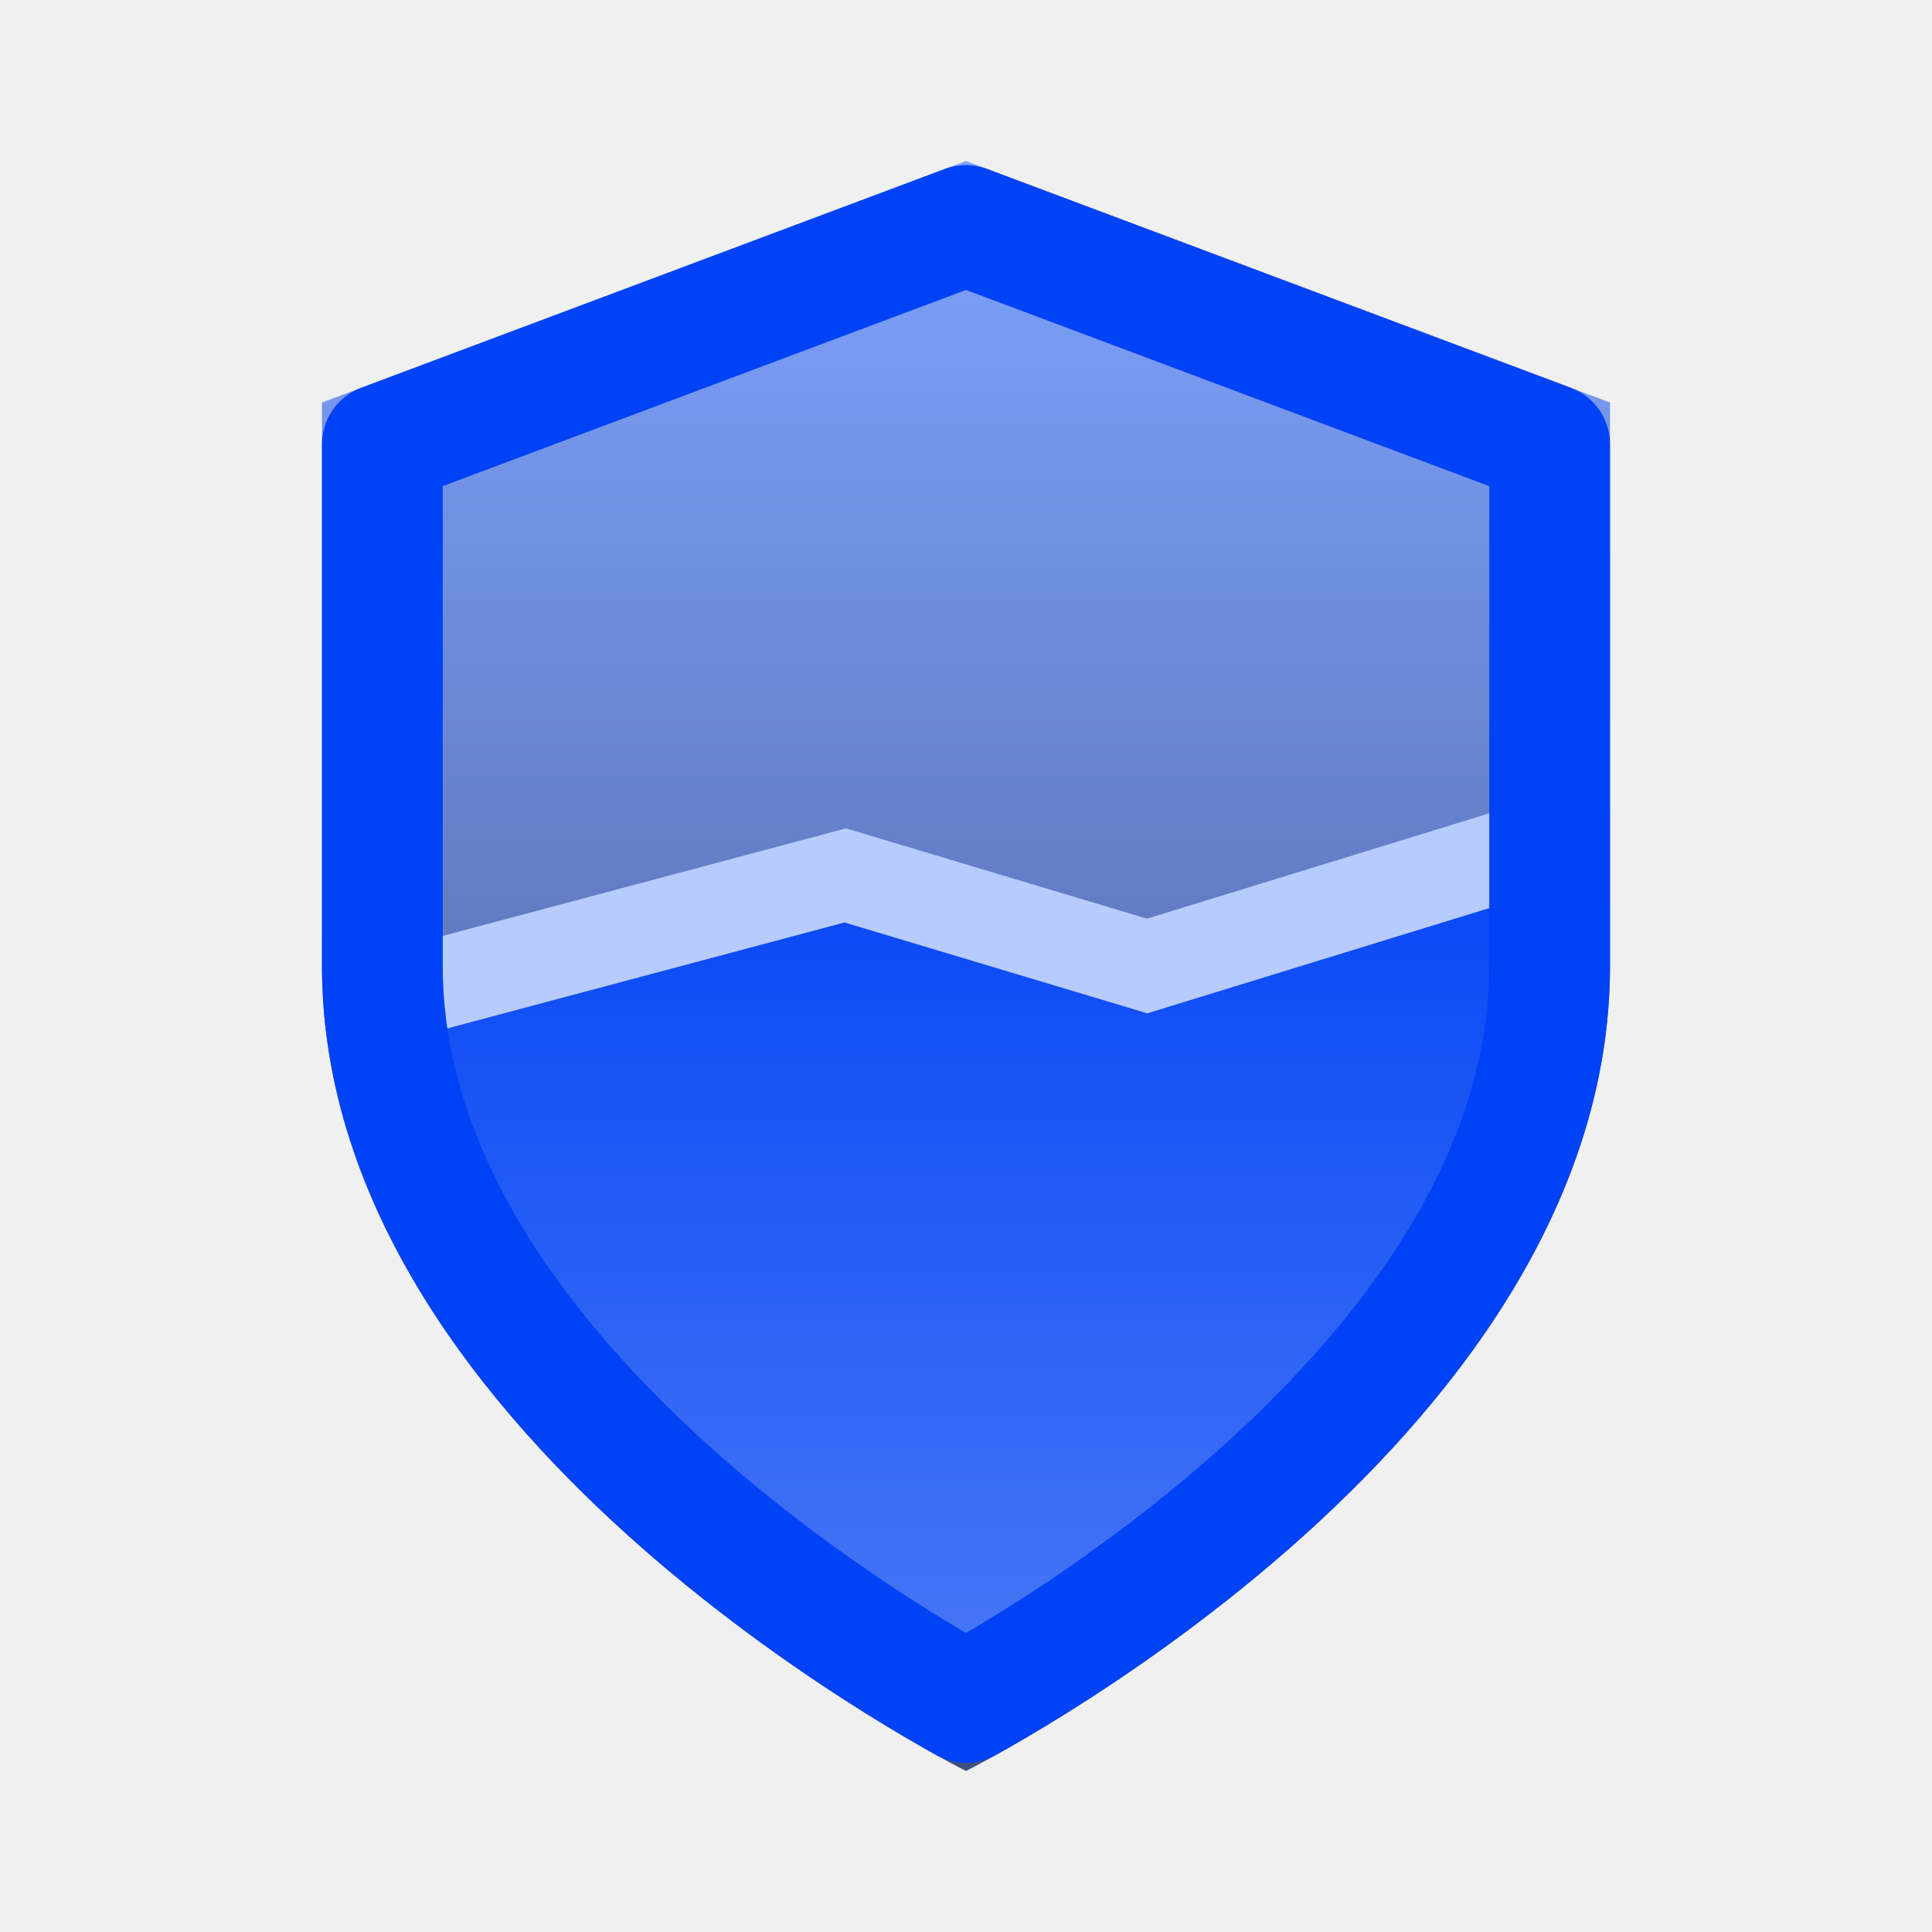
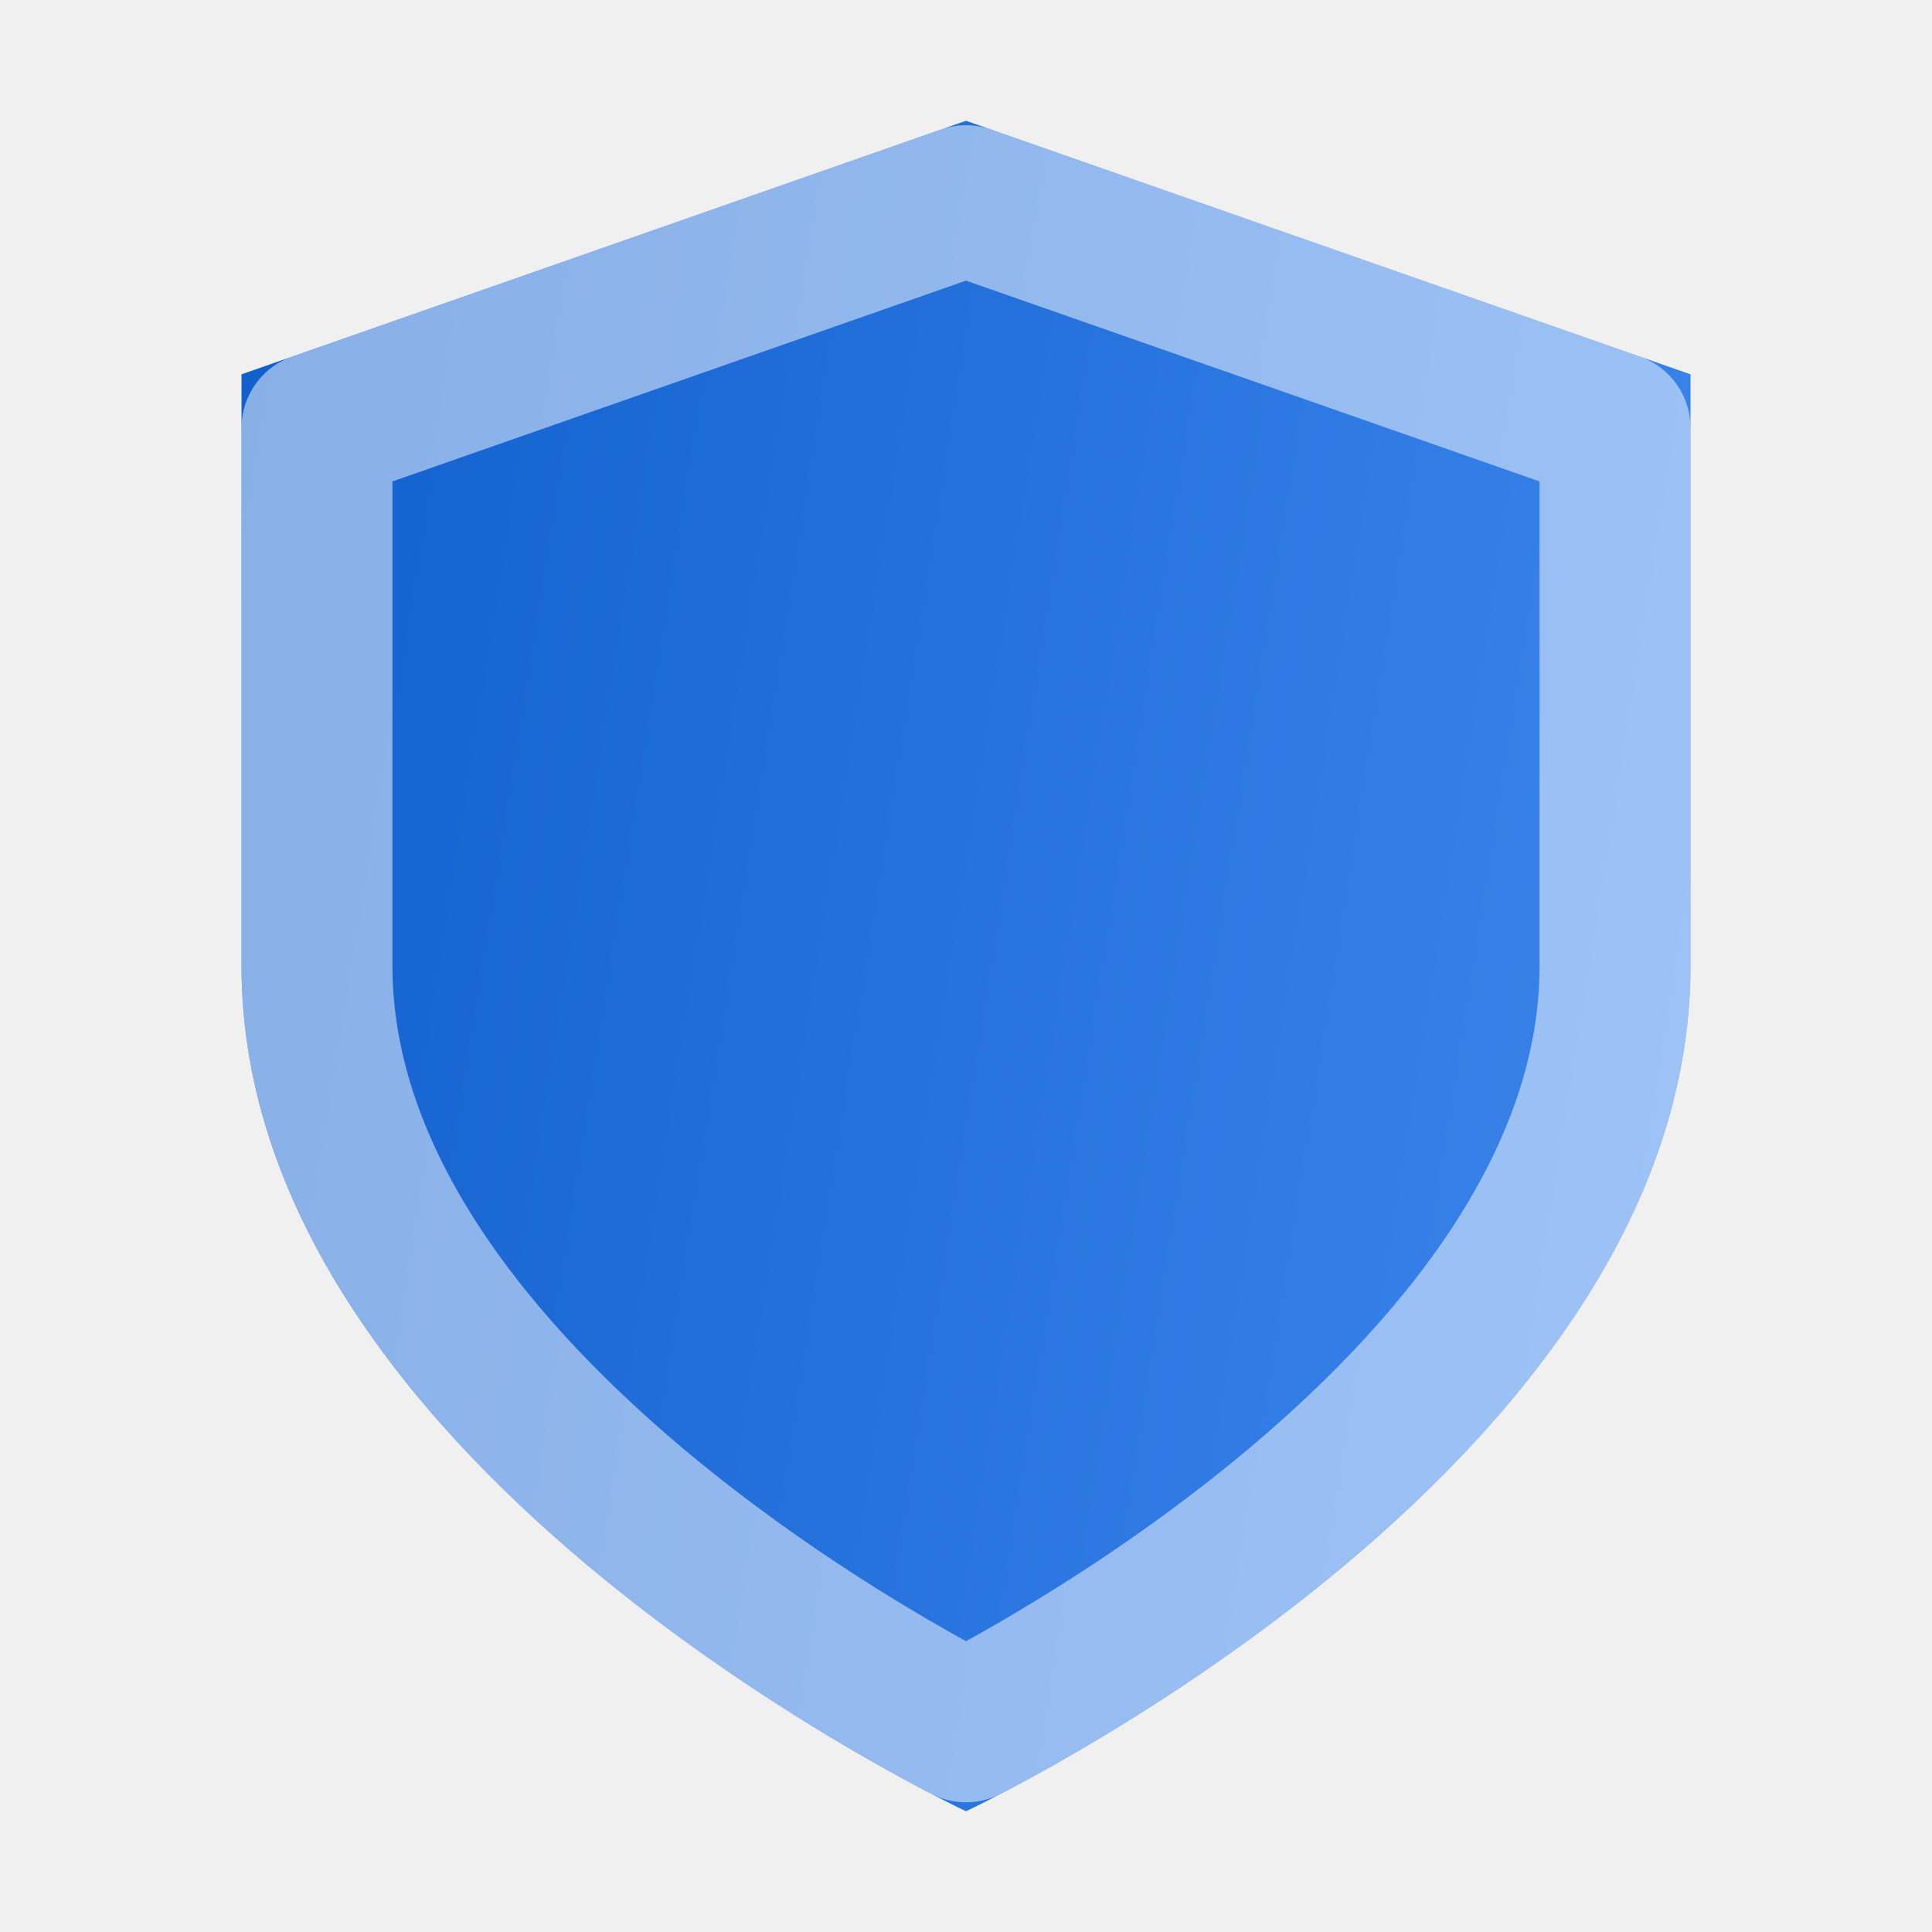
<svg xmlns="http://www.w3.org/2000/svg" width="32" height="32" viewBox="0 0 32 32" fill="none">
-   <path d="M16 29.333C16 29.333 26.667 24 26.667 16V6.667L16 2.667L5.333 6.667V16C5.333 24 16 29.333 16 29.333Z" fill="url(#paint0_linear)" />
-   <path d="M14 14.5L6.5 16.5V18.5L10.5 24.5L16 28L22 24L25.5 18.5V14L19 16L14 14.5Z" fill="url(#paint1_linear)" stroke="#B8CBFF" stroke-width="1.5" />
-   <path d="M17.137 27.527C16.668 27.82 16.277 28.045 16 28.199C15.723 28.045 15.332 27.82 14.863 27.527C13.895 26.922 12.608 26.036 11.325 24.914C8.718 22.633 6.333 19.553 6.333 16V7.359L16 3.735L25.667 7.359V16C25.667 19.553 23.282 22.633 20.675 24.914C19.392 26.036 18.105 26.922 17.137 27.527Z" stroke="#0042F5" stroke-width="2" stroke-linecap="round" stroke-linejoin="round" />
+   <path d="M16 30C16 30 28 24.4 28 16V6.2L16 2L4 6.2V16C4 24.4 16 30 16 30Z" fill="url(#paint0_linear)" />
+   <path d="M17.245 27.914C16.736 28.211 16.308 28.442 16 28.602C15.692 28.442 15.264 28.211 14.755 27.914C13.668 27.28 12.226 26.354 10.791 25.182C7.853 22.782 5.25 19.605 5.25 16V7.087L16 3.324L26.75 7.087V16C26.75 19.605 24.147 22.782 21.209 25.182C19.774 26.354 18.332 27.28 17.245 27.914Z" stroke="white" stroke-opacity="0.5" stroke-width="2.5" stroke-linecap="round" stroke-linejoin="round" />
  <defs>
-     <linearGradient id="paint0_linear" x1="16" y1="2.667" x2="16" y2="29.333" gradientUnits="userSpaceOnUse">
-       <stop stop-color="#80A3FF" />
-       <stop offset="1" stop-color="#405180" />
-     </linearGradient>
-     <linearGradient id="paint1_linear" x1="16.25" y1="13" x2="16.25" y2="28" gradientUnits="userSpaceOnUse">
-       <stop stop-color="#0042F5" />
-       <stop offset="1" stop-color="#4A78F5" />
+     <linearGradient id="paint0_linear" x1="4.132" y1="2.321" x2="31.687" y2="6.678" gradientUnits="userSpaceOnUse">
+       <stop stop-color="#105FCD" />
+       <stop offset="1" stop-color="#3E87EE" />
    </linearGradient>
  </defs>
</svg>
